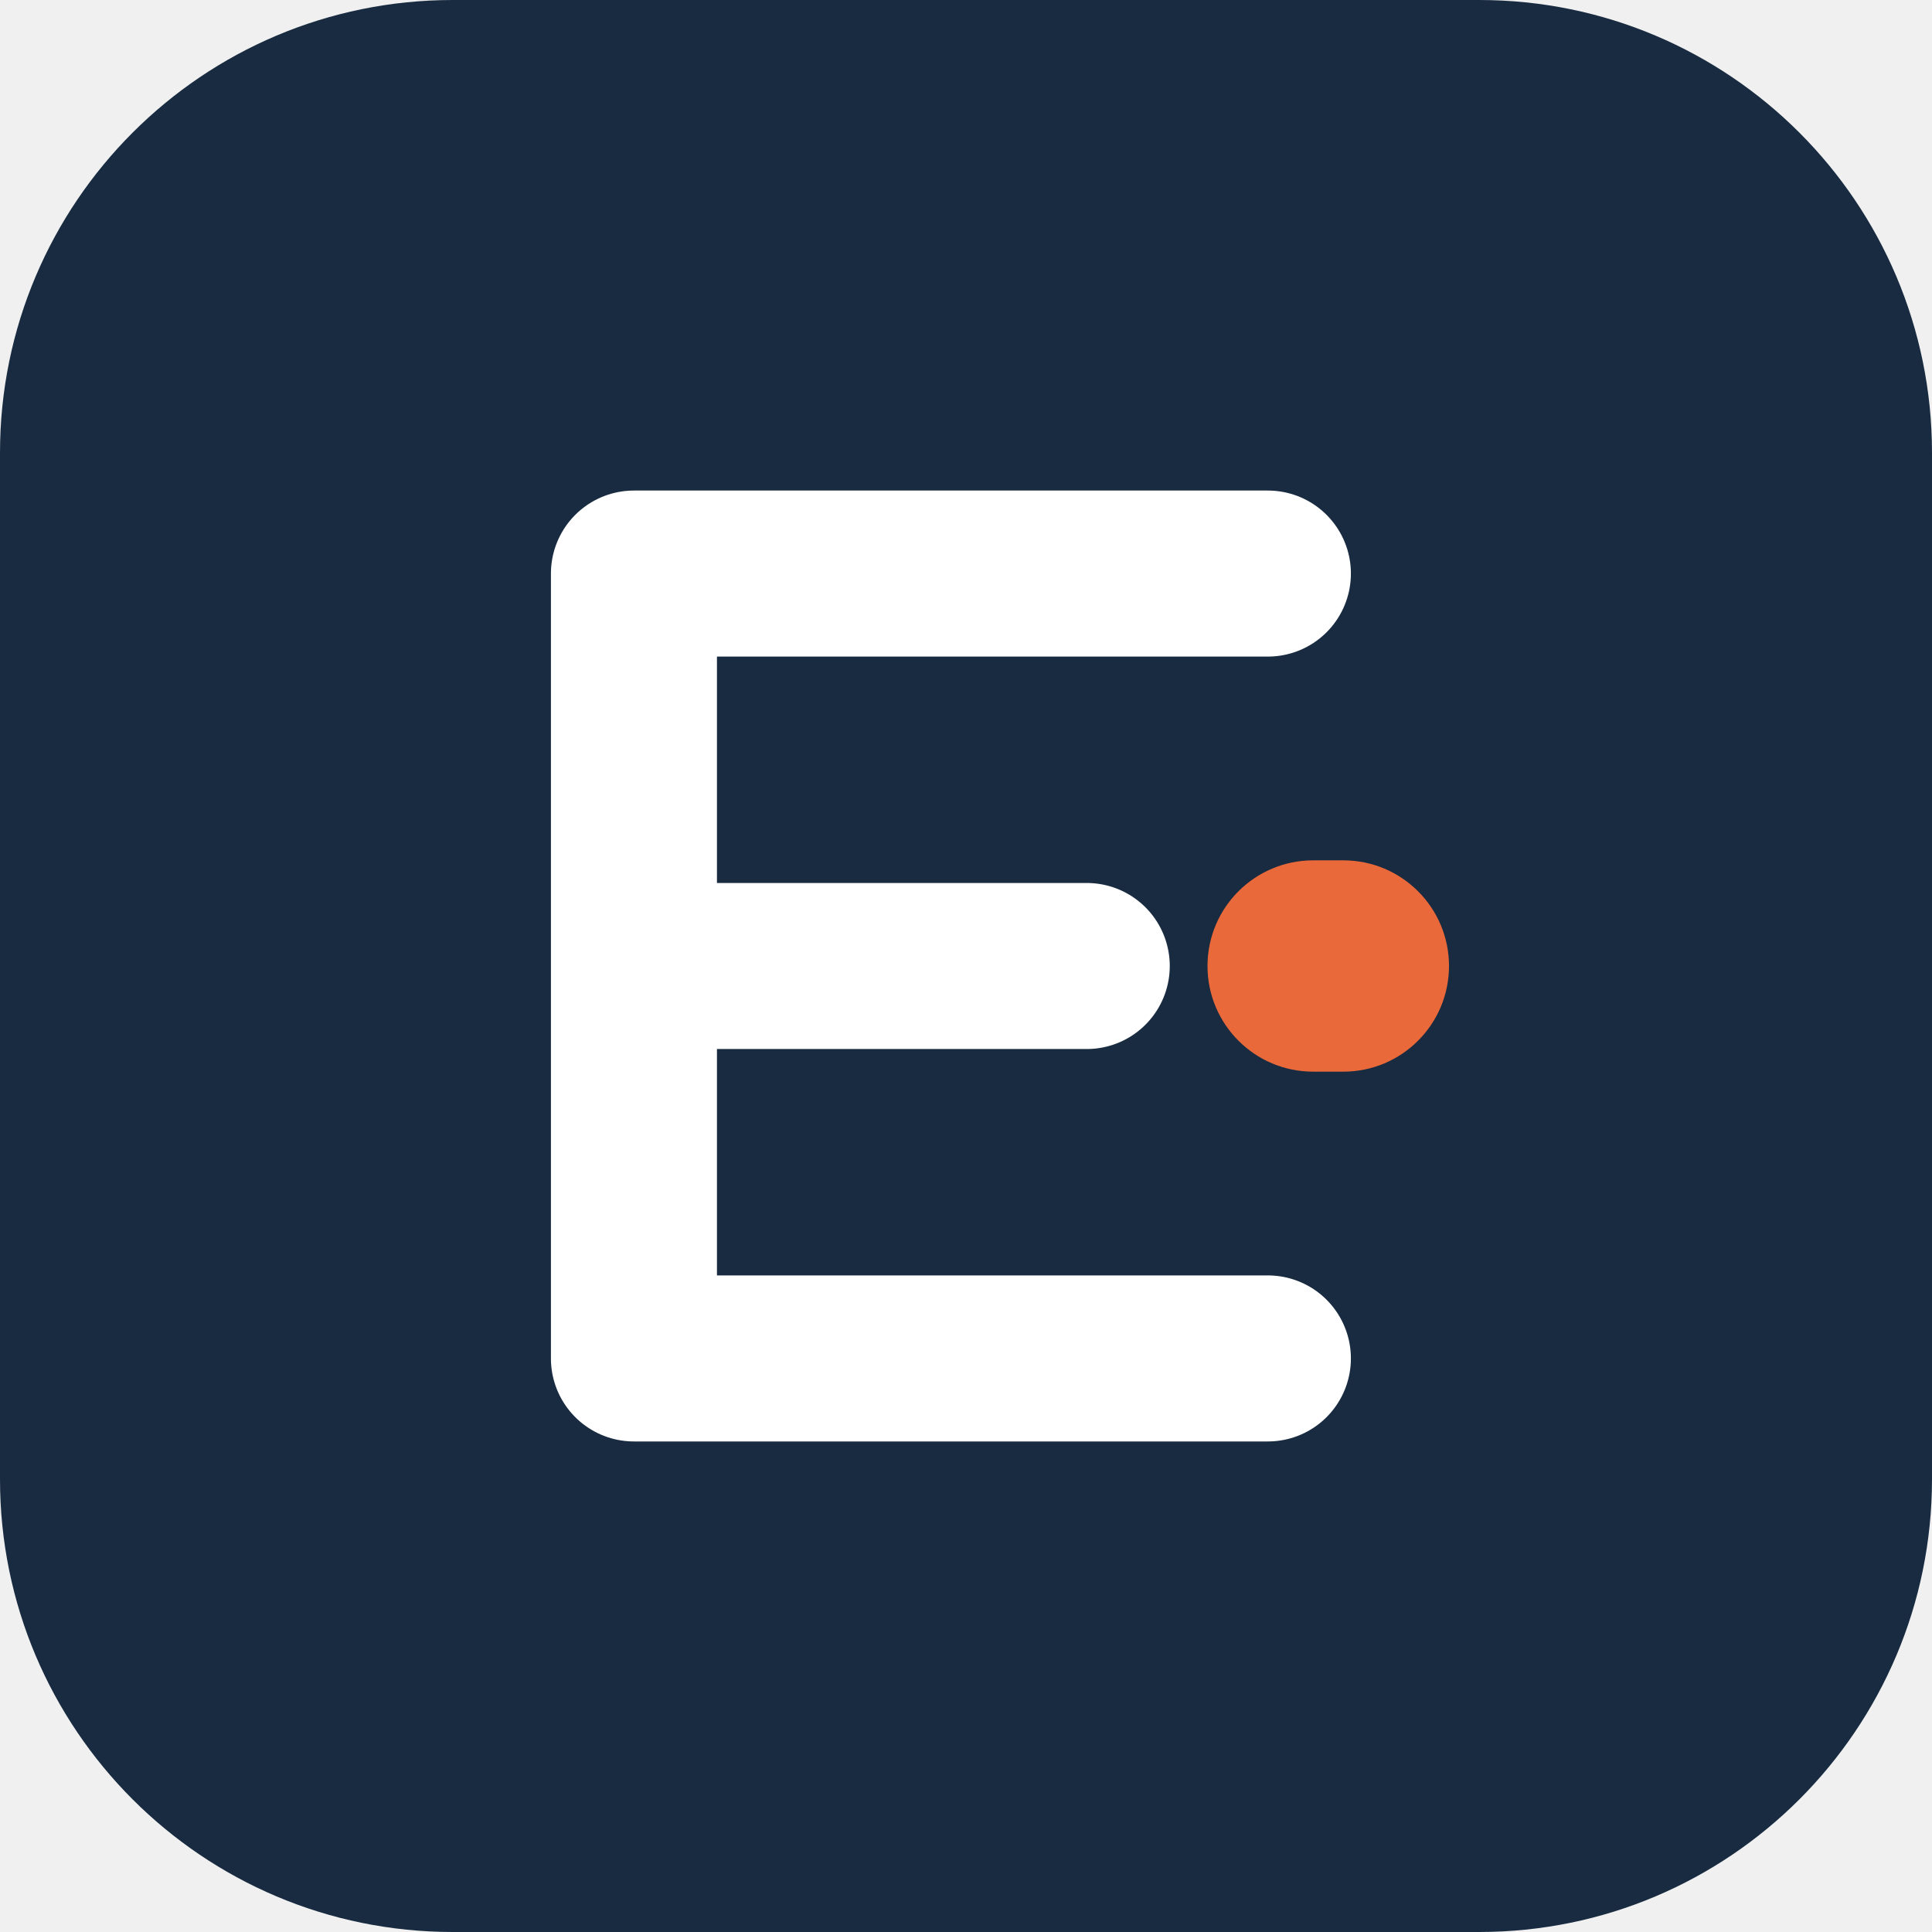
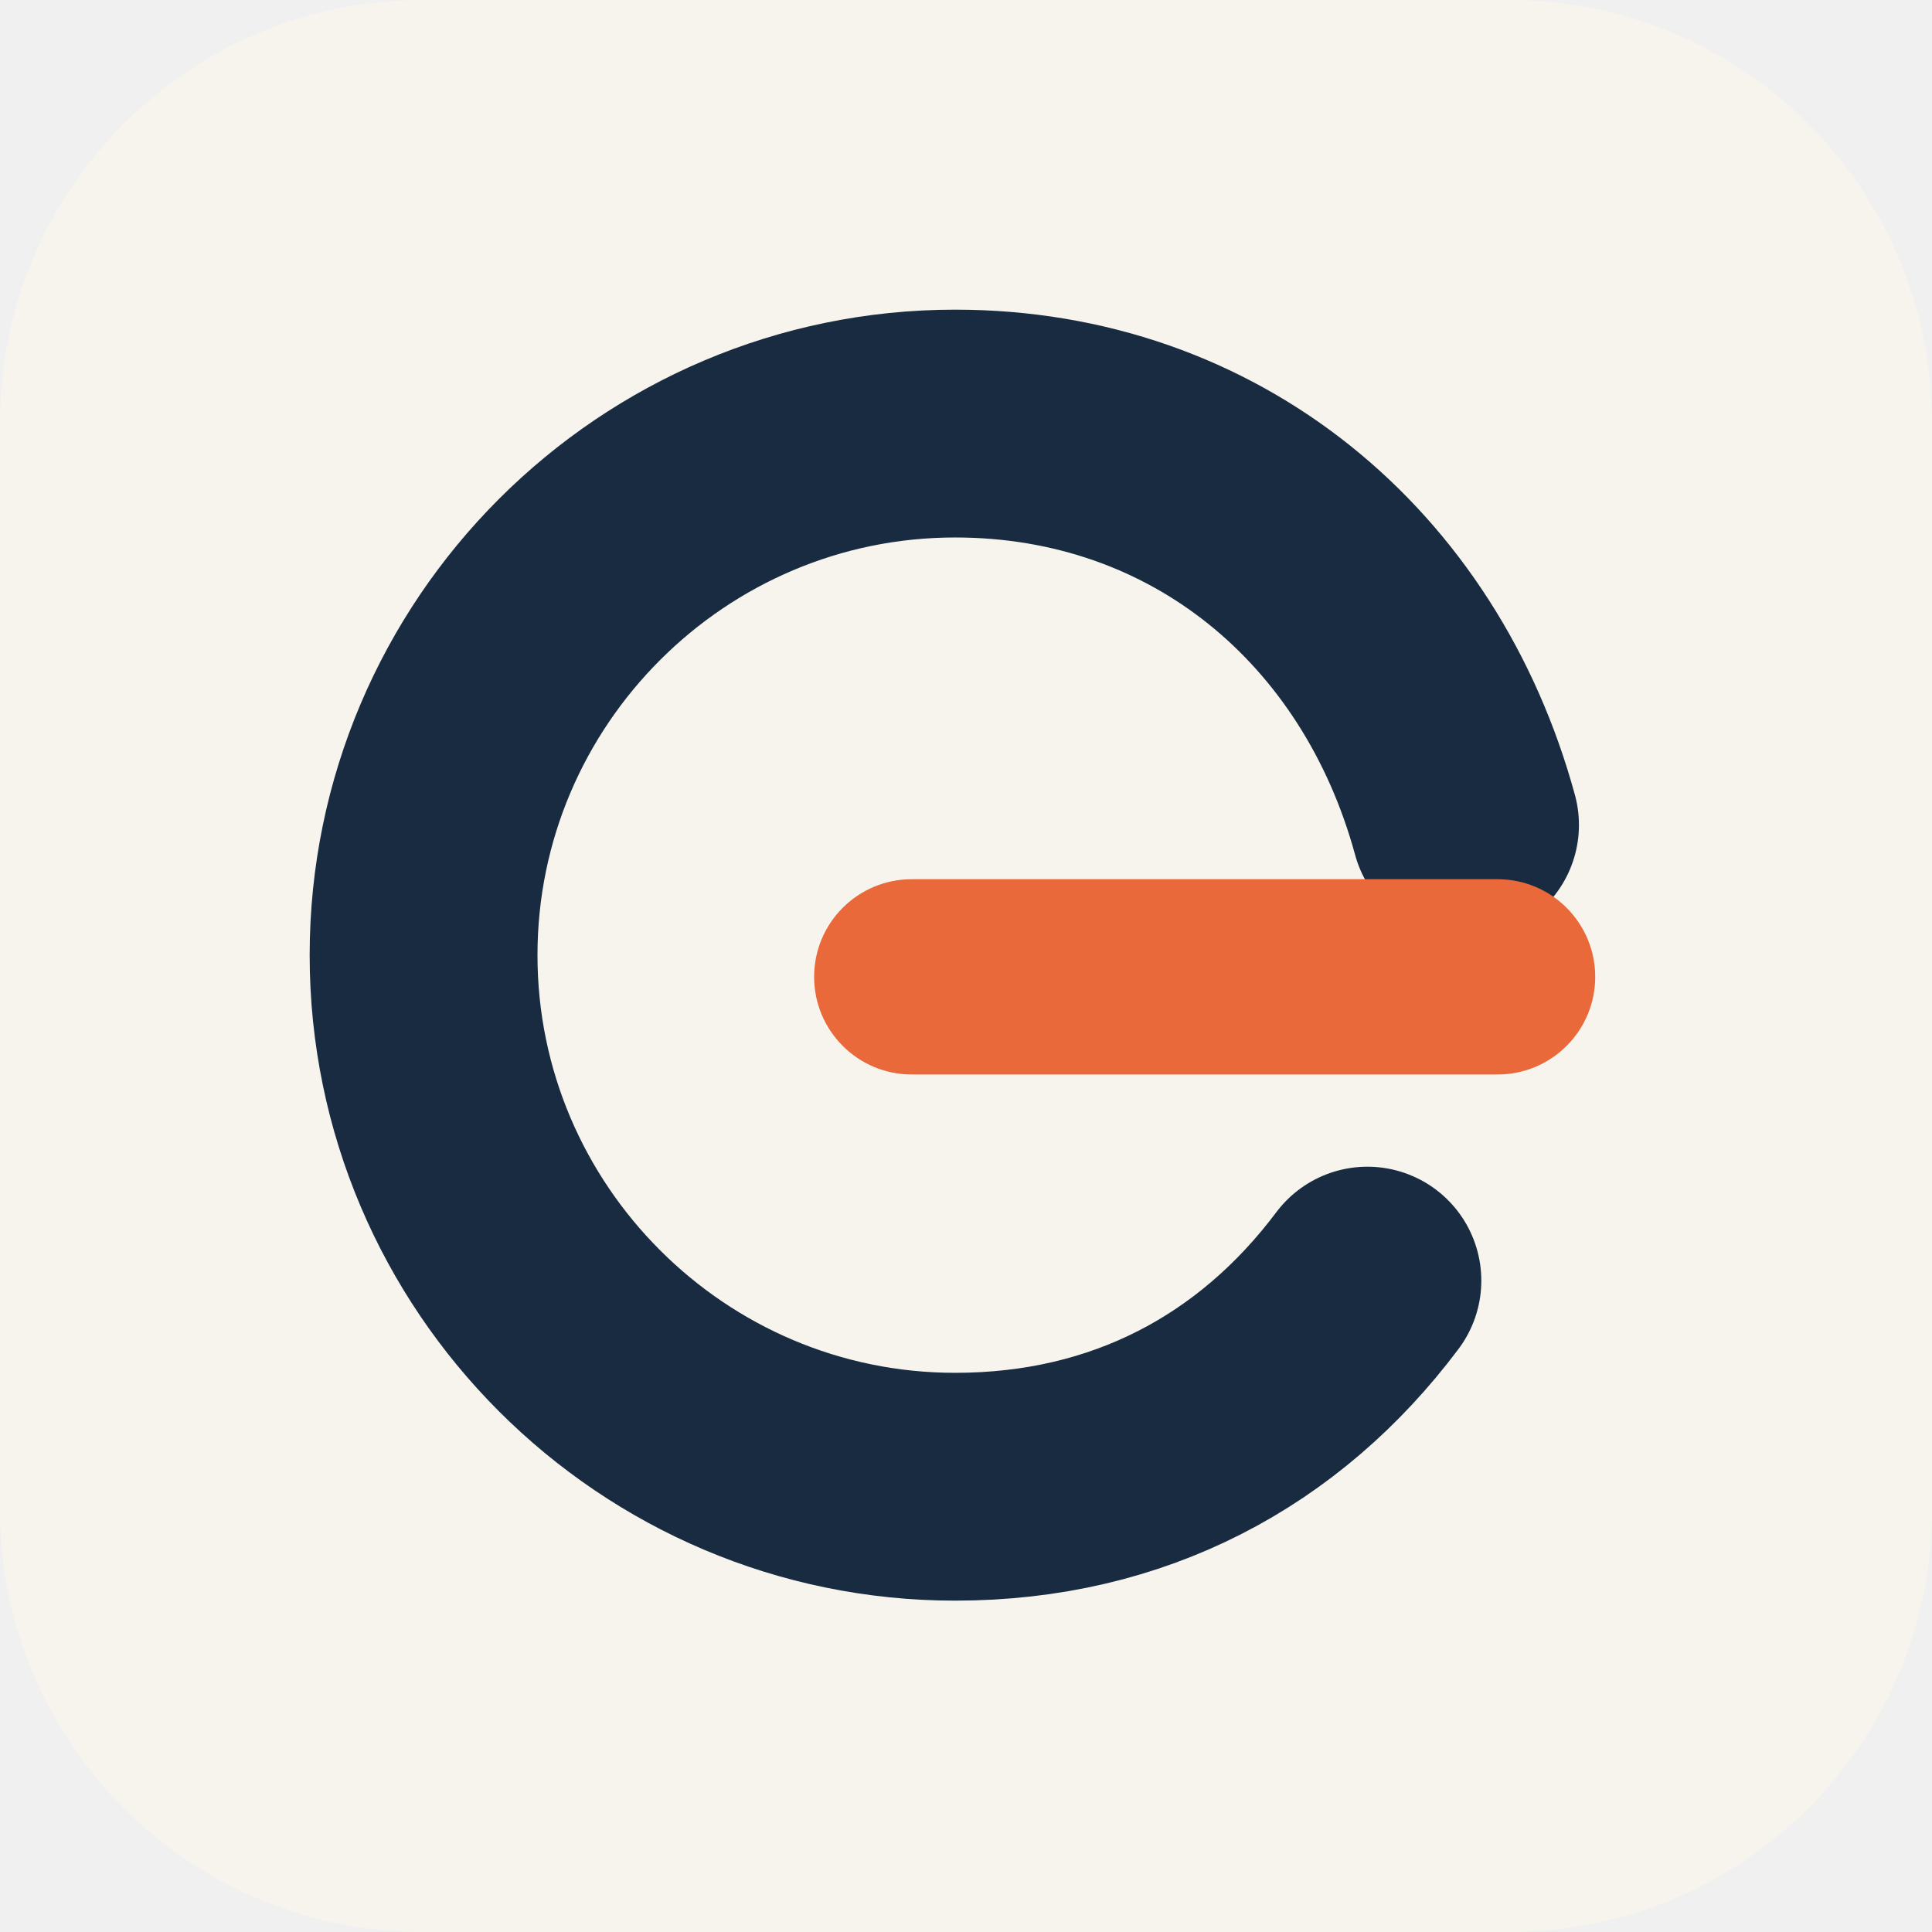
<svg xmlns="http://www.w3.org/2000/svg" viewBox="0 0 64 64" role="img" aria-labelledby="title">
-   <rect width="64" height="64" rx="15" fill="#182b40" />
-   <path d="M21 19v26M21 19h21M21 32h15M21 45h21" fill="none" stroke="#fff" stroke-width="5.5" stroke-linecap="round" stroke-linejoin="round" />
-   <rect x="40" y="28.5" width="8" height="7" rx="3.5" fill="#ea693a" />
+   <rect width="64" height="64" rx="14" fill="#f7f4ed" />
+   <g transform="translate(9 9) scale(.71875)">
+     <path d="M50.5 46.5C46 52.5 39.5 56 31.5 56C18 56 7 45 7 31.5C7 18 18 7 31.5 7C43 7 52 14.5 55 25.5" fill="none" stroke="#182b40" stroke-width="10.5" stroke-linecap="round" />
+     <rect x="25" y="28" width="36" height="9" rx="4.5" fill="#ea693a" />
+   </g>
</svg>
